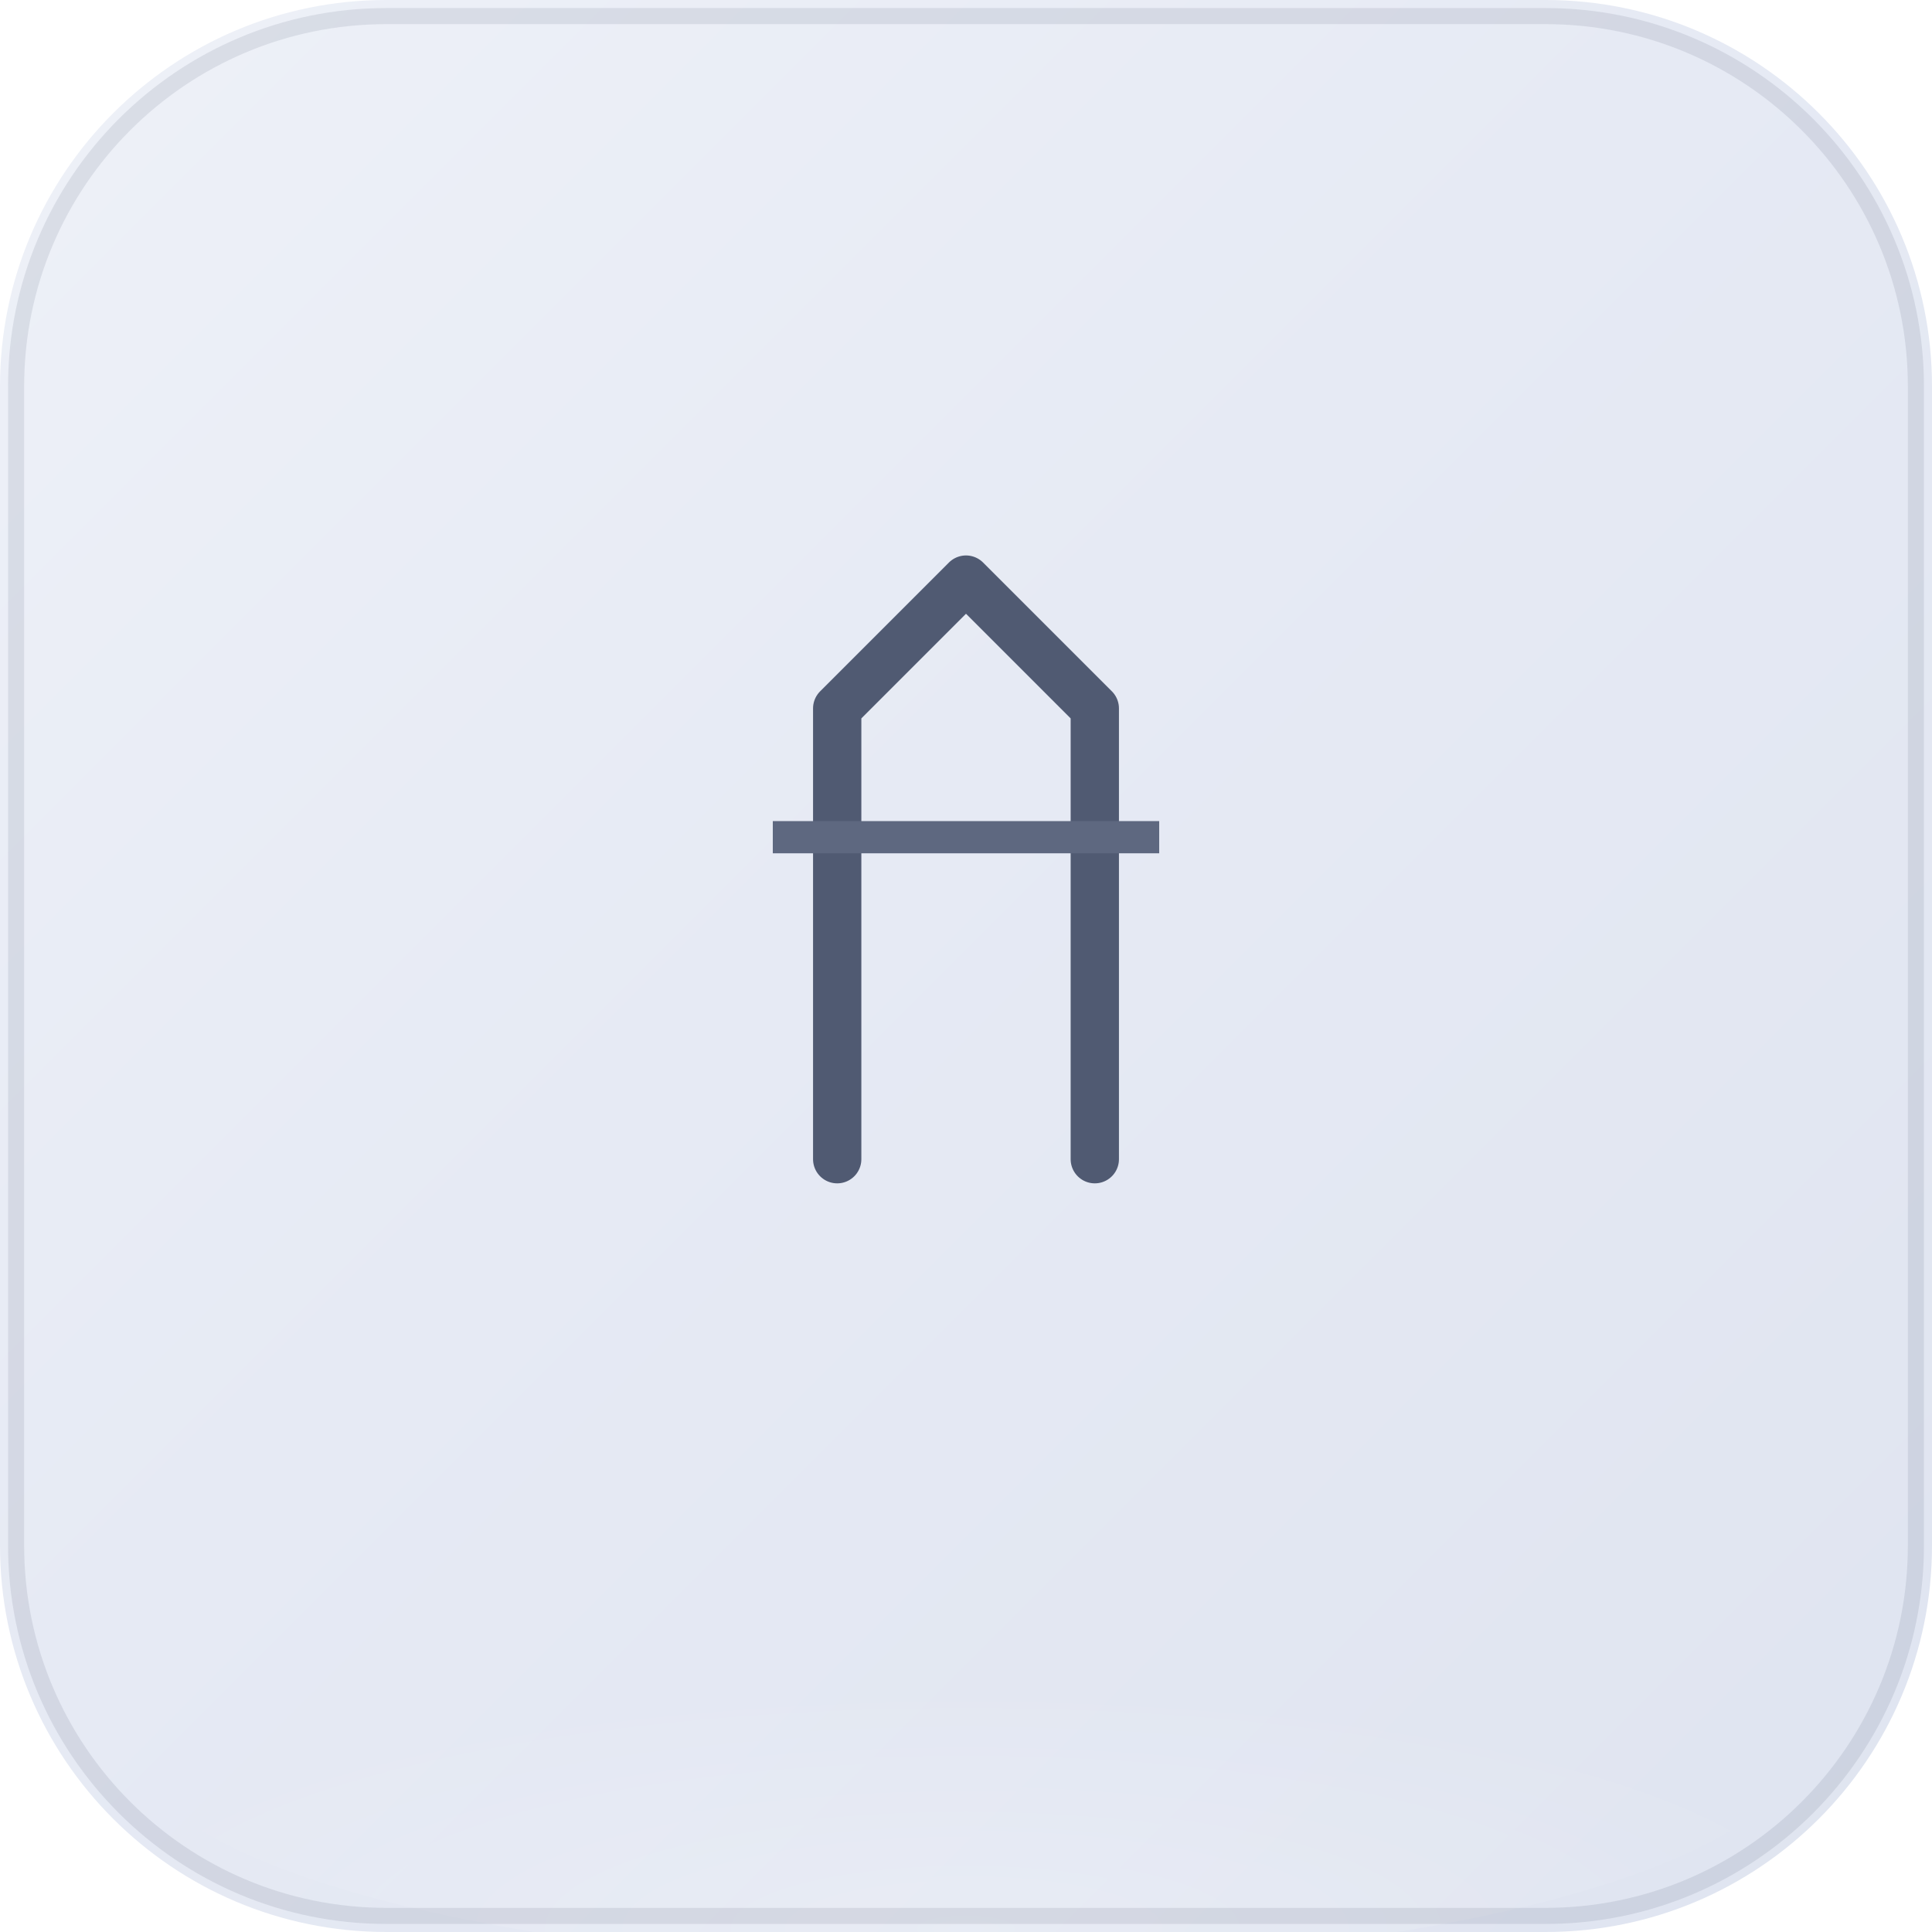
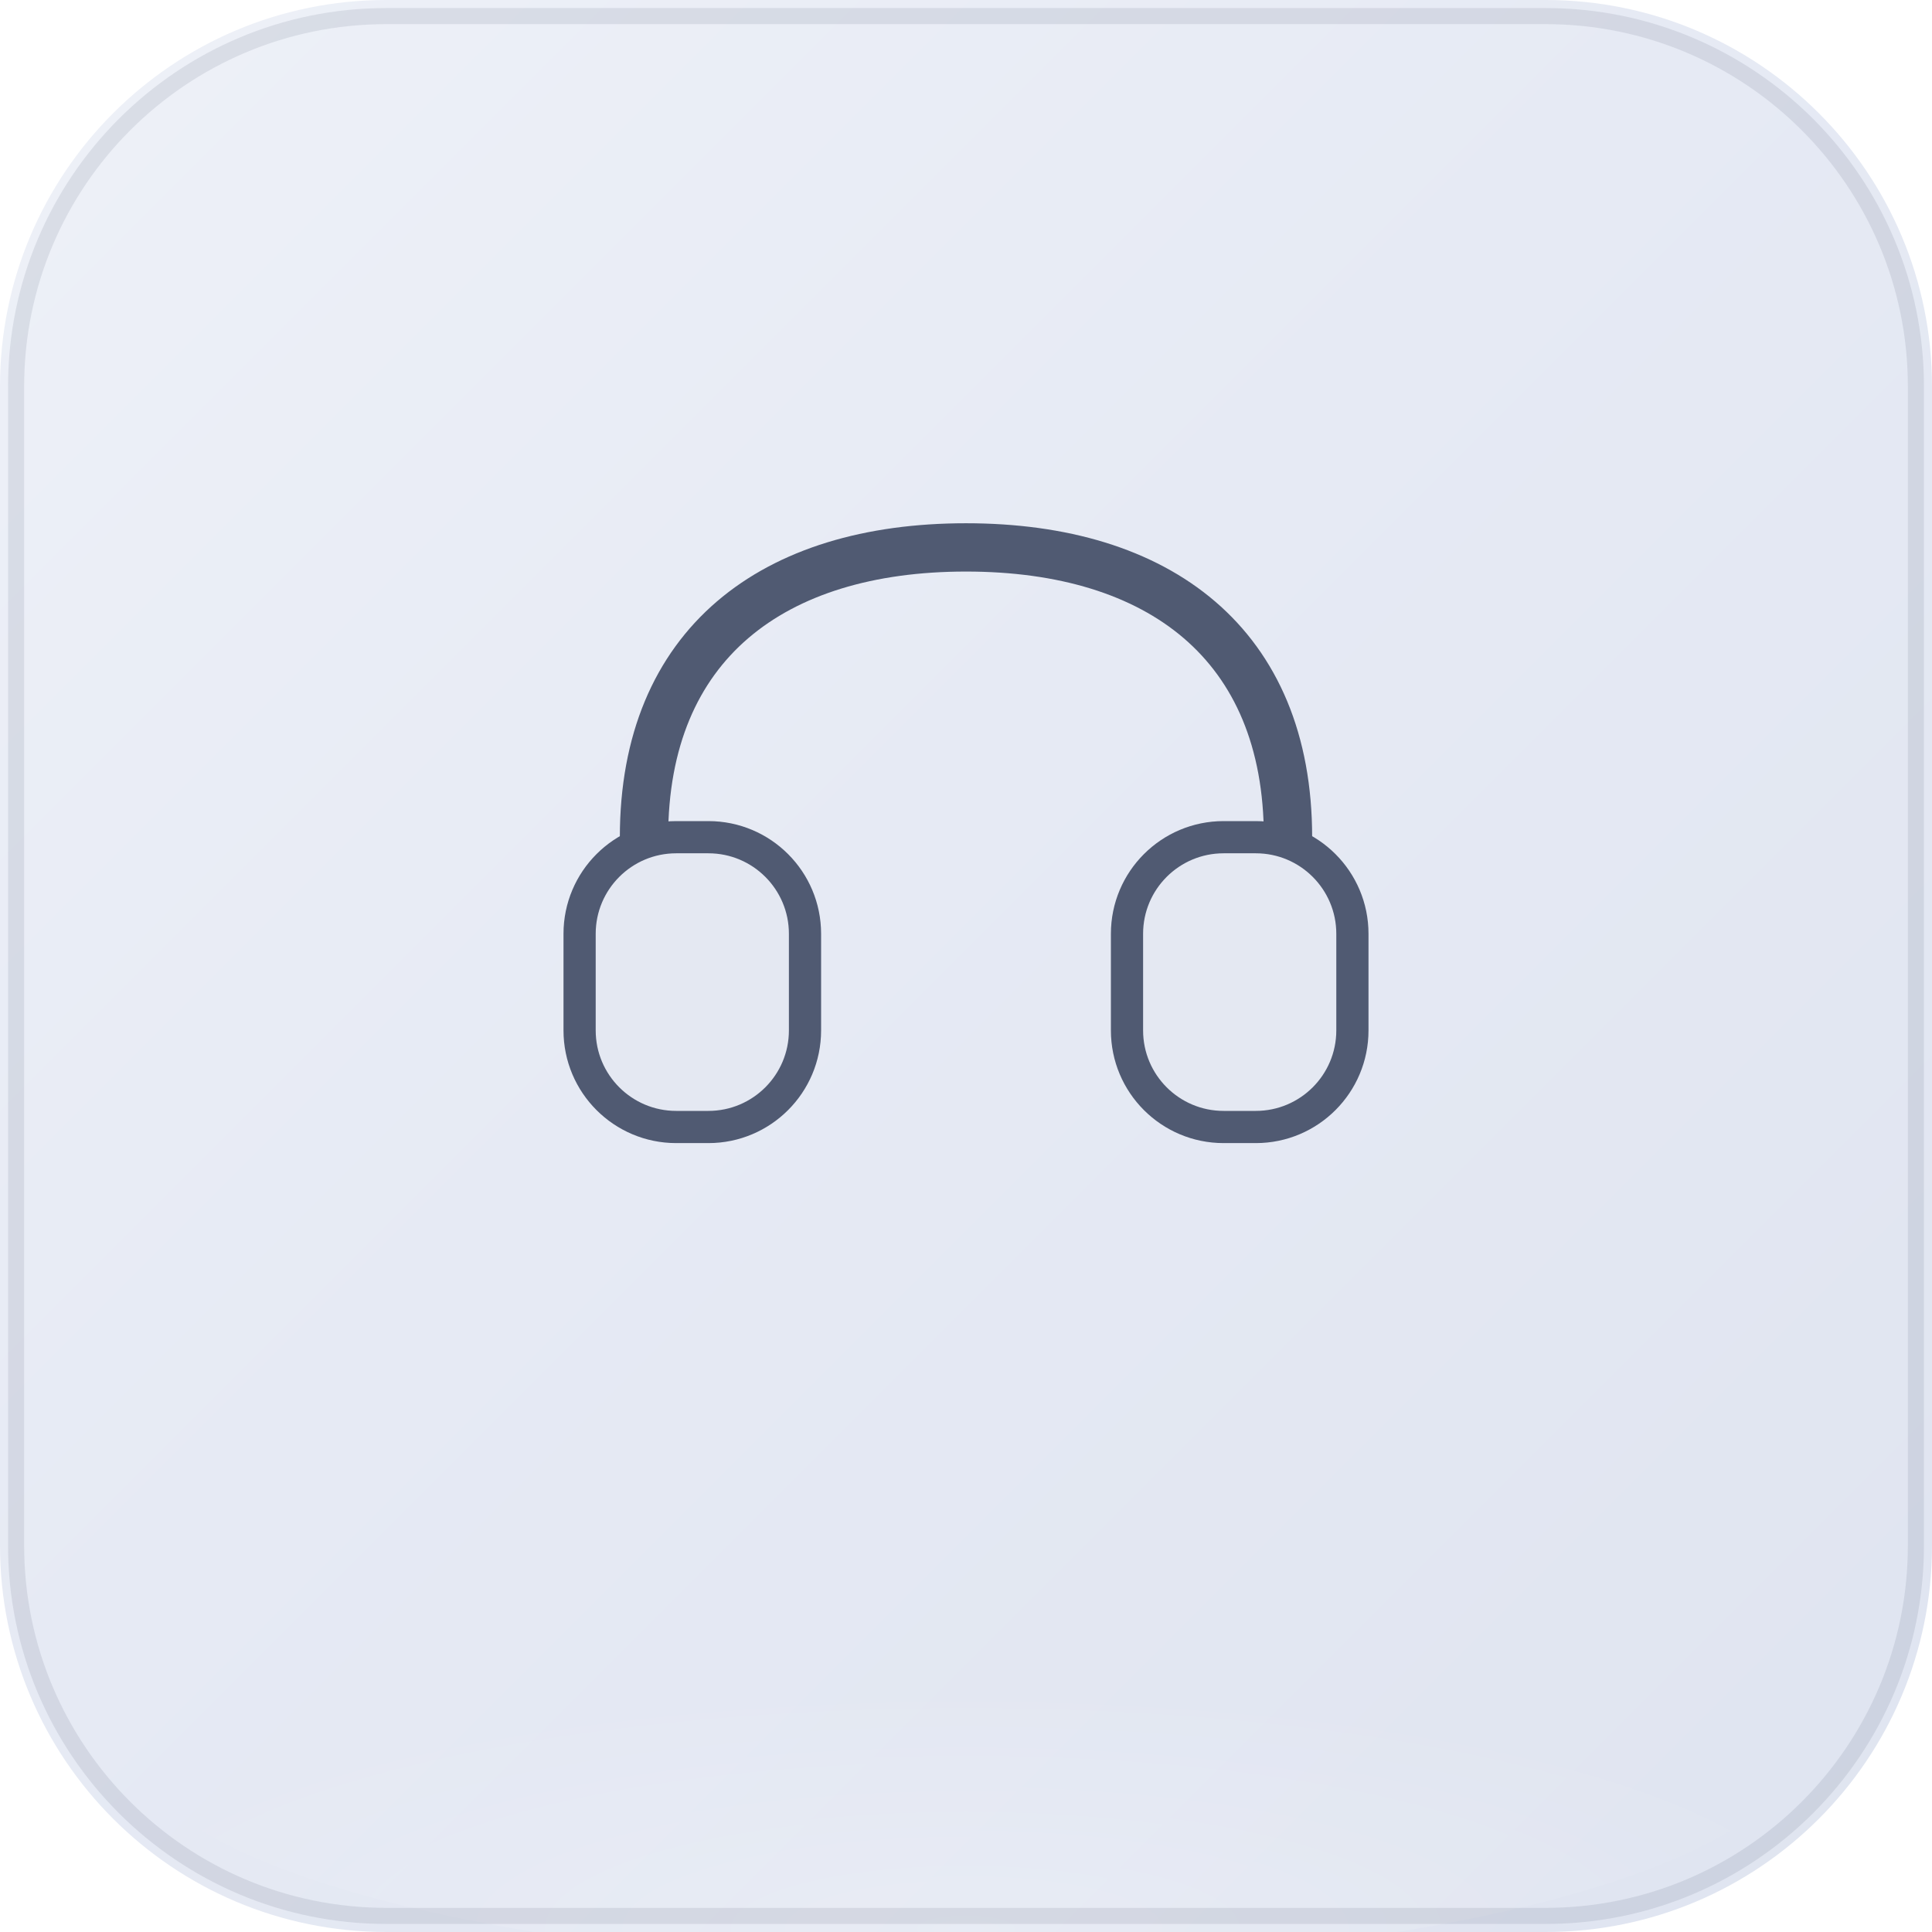
<svg xmlns="http://www.w3.org/2000/svg" viewBox="0 0 120 120" width="120" height="120" role="img" aria-hidden="true">
  <defs>
    <linearGradient id="bg-p16" x1="0%" y1="0%" x2="100%" y2="100%">
      <stop offset="0%" stop-color="#eef1f8" />
      <stop offset="45%" stop-color="#e6eaf4" />
      <stop offset="100%" stop-color="#dfe4f0" />
    </linearGradient>
    <radialGradient id="vin-p16" cx="50%" cy="92%" r="55%">
      <stop offset="0%" stop-color="rgba(255,255,255,0.47)" />
      <stop offset="100%" stop-color="rgba(255,255,255,0)" />
    </radialGradient>
  </defs>
  <rect width="120" height="120" rx="24" fill="url(#bg-p16)" />
  <ellipse cx="60" cy="108" rx="52" ry="14" fill="url(#vin-p16)" opacity="0.42" />
  <rect x="1" y="1" width="118" height="118" rx="23" fill="none" stroke="rgba(56,64,96,0.11)" stroke-width="1" />
-   <path d="M52 72 V44 L60 36 L68 44 V72" fill="none" stroke="#505a72" stroke-width="3" stroke-linecap="round" stroke-linejoin="round" />
-   <path d="M48 52 h24" stroke="#5e6880" stroke-width="2" />
+   <g stroke-linecap="round" stroke-linejoin="round">
+     <path d="M40 52c0-12 8-18 20-18s20 6 20 18" fill="none" stroke="#505a72" stroke-width="3" />
+     <rect x="36" y="52" width="14" height="18" rx="6" fill="#e4e8f2" stroke="#505a72" stroke-width="2" />
+     <rect x="70" y="52" width="14" height="18" rx="6" fill="#e4e8f2" stroke="#505a72" stroke-width="2" />
+   </g>
</svg>
